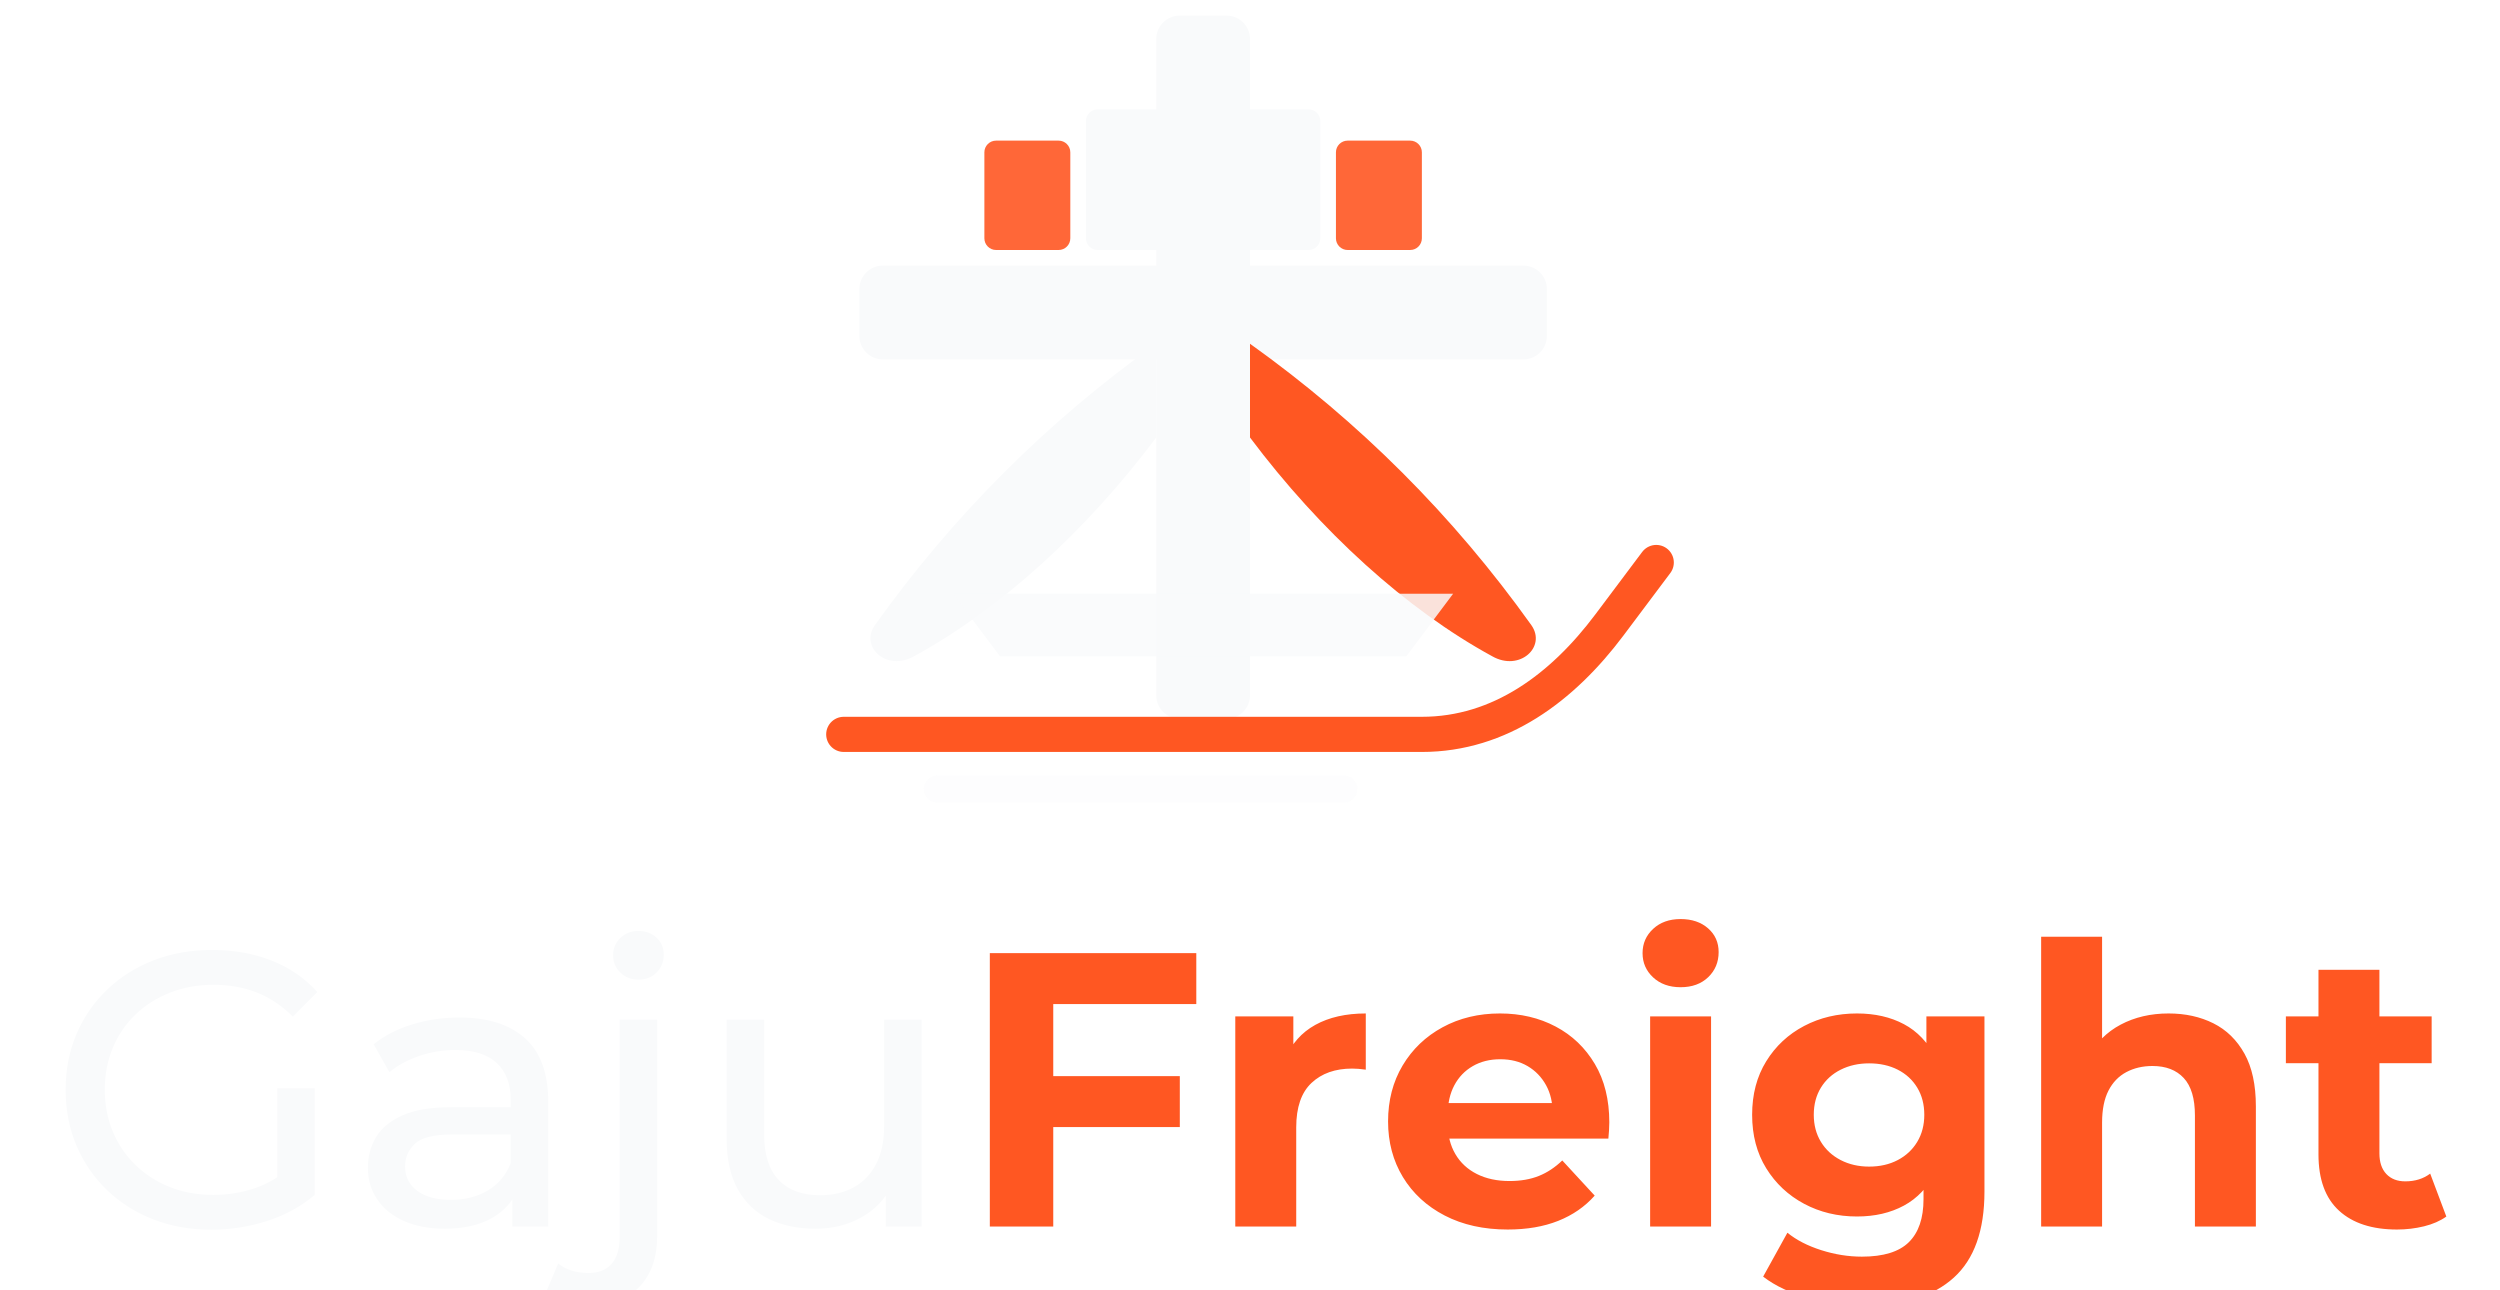
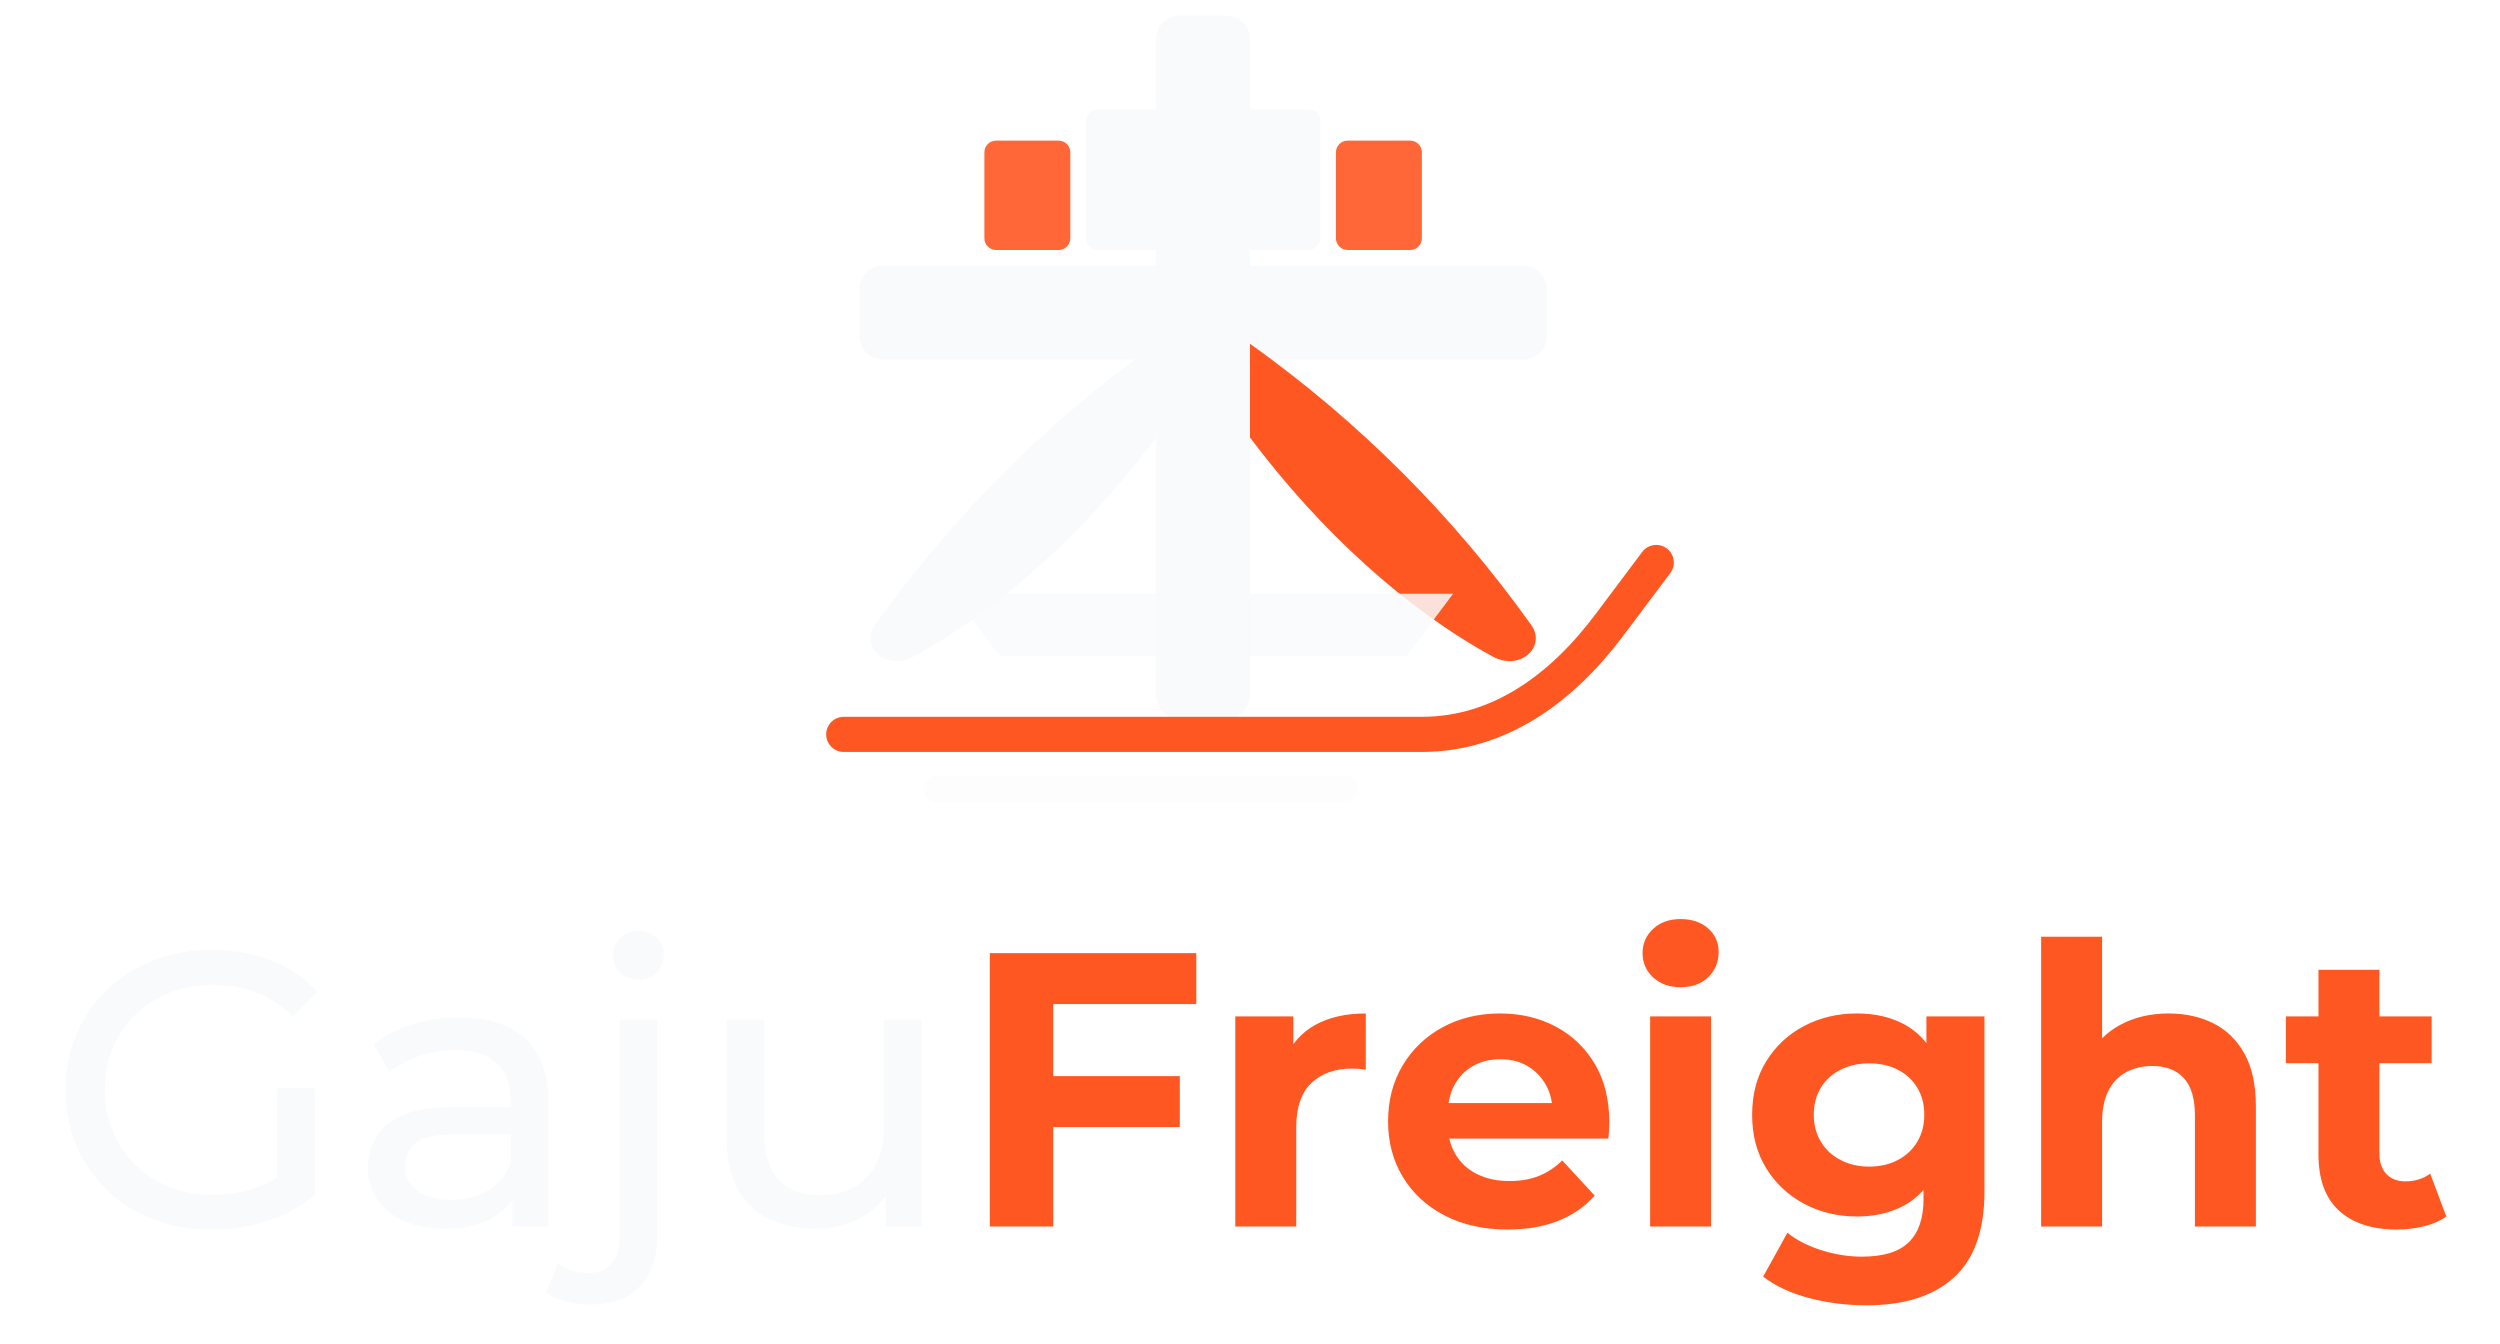
- <svg xmlns="http://www.w3.org/2000/svg" viewBox="0 0 640 330" role="img" aria-label="GajuFreight">
+ <svg xmlns="http://www.w3.org/2000/svg" viewBox="0 0 640 344" role="img" aria-label="GajuFreight">
  <g transform="translate(208.0 0) scale(2) translate(0 -4)">
    <rect x="22" y="22" width="11" height="14" rx="1.5" fill="#FF5722" opacity="0.9" />
    <rect x="35" y="18" width="11" height="18" rx="1.5" fill="#F9FAFB" />
    <rect x="54" y="18" width="11" height="18" rx="1.5" fill="#F9FAFB" />
    <rect x="67" y="22" width="11" height="14" rx="1.5" fill="#FF5722" opacity="0.9" />
    <rect x="44" y="6" width="12" height="90" rx="3" fill="#F9FAFB" />
    <rect x="6" y="38" width="88" height="12" rx="3" fill="#F9FAFB" />
    <path d="M 44 48 C 30 58 18 70 8 84 C 6 86.8 9.5 90 13 88 C 24 82 35 72 44 60 Z" fill="#F9FAFB" />
    <path d="M 56 48 C 70 58 82 70 92 84 C 94 86.8 90.5 90 87 88 C 76 82 65 72 56 60 Z" fill="#FF5722" />
    <path d="M 18 80 L 82 80 L 76 88 L 24 88 Z" fill="#F9FAFB" opacity="0.85" />
    <path d="M 4 98 L 78 98 C 88 98 96 92 102 84 L 108 76" stroke="#FF5722" stroke-width="4.5" stroke-linecap="round" fill="none" />
    <path d="M 16 105 L 68 105" stroke="#F9FAFB" stroke-width="3.5" stroke-linecap="round" fill="none" opacity="0.35" />
  </g>
  <g transform="translate(12 314)">
    <path fill="#F9FAFB" d="M42.1 0.807Q34.047 0.807 27.236 -1.843Q20.424 -4.493 15.398 -9.336Q10.371 -14.178 7.587 -20.704Q4.802 -27.231 4.802 -35.0Q4.802 -42.769 7.587 -49.296Q10.371 -55.822 15.44 -60.664Q20.509 -65.507 27.32 -68.157Q34.131 -70.807 42.269 -70.807Q50.636 -70.807 57.519 -68.1Q64.402 -65.393 69.24 -60.049L62.973 -53.751Q58.68 -58.013 53.648 -59.955Q48.616 -61.897 42.691 -61.897Q36.658 -61.897 31.548 -59.896Q26.438 -57.895 22.675 -54.274Q18.912 -50.653 16.868 -45.743Q14.825 -40.833 14.825 -35.0Q14.825 -29.251 16.868 -24.341Q18.912 -19.431 22.675 -15.768Q26.438 -12.105 31.506 -10.104Q36.573 -8.103 42.607 -8.103Q48.193 -8.103 53.325 -9.849Q58.458 -11.596 62.889 -15.689L68.565 -8.109Q63.389 -3.693 56.421 -1.443Q49.453 0.807 42.1 0.807ZM68.565 -8.109 58.98 -9.407V-35.398H68.565Z M119.166 0.0V-11.202L118.744 -13.324V-32.449Q118.744 -38.522 115.178 -41.862Q111.611 -45.202 104.54 -45.202Q99.753 -45.202 95.291 -43.666Q90.829 -42.131 87.682 -39.522L83.664 -46.665Q87.787 -49.996 93.551 -51.758Q99.316 -53.52 105.622 -53.52Q116.48 -53.52 122.412 -48.202Q128.345 -42.884 128.345 -31.958V0.0ZM101.831 0.553Q95.862 0.553 91.424 -1.416Q86.987 -3.384 84.583 -6.938Q82.18 -10.491 82.18 -15.045Q82.18 -19.336 84.225 -22.823Q86.271 -26.311 90.947 -28.43Q95.622 -30.549 103.451 -30.549H120.266V-23.582H103.858Q96.747 -23.582 94.221 -21.203Q91.696 -18.824 91.696 -15.398Q91.696 -11.456 94.814 -9.146Q97.931 -6.836 103.436 -6.836Q108.824 -6.836 112.872 -9.23Q116.92 -11.625 118.744 -16.236L120.589 -9.615Q118.658 -4.851 113.872 -2.149Q109.087 0.553 101.831 0.553Z M139.307 19.953Q135.969 19.953 132.916 19.18Q129.862 18.407 127.809 16.76L130.898 9.448Q133.876 11.888 138.7 11.888Q142.518 11.888 144.577 9.537Q146.635 7.186 146.635 2.615V-52.967H156.236V2.44Q156.236 10.504 151.861 15.229Q147.487 19.953 139.307 19.953ZM151.436 -63.213Q148.662 -63.213 146.807 -65.027Q144.951 -66.84 144.951 -69.445Q144.951 -72.065 146.807 -73.87Q148.662 -75.676 151.436 -75.676Q154.225 -75.676 156.073 -73.955Q157.92 -72.234 157.92 -69.613Q157.92 -66.924 156.115 -65.069Q154.309 -63.213 151.436 -63.213Z M196.824 0.553Q189.971 0.553 184.841 -1.939Q179.711 -4.431 176.865 -9.569Q174.02 -14.707 174.02 -22.467V-52.967H183.62V-23.565Q183.62 -15.823 187.354 -11.92Q191.087 -8.018 197.907 -8.018Q202.887 -8.018 206.573 -10.05Q210.26 -12.083 212.295 -16.027Q214.331 -19.971 214.331 -25.627V-52.967H223.931V0.0H214.753V-14.262L216.304 -10.5Q213.682 -5.235 208.493 -2.341Q203.304 0.553 196.824 0.553Z" />
    <path fill="#FF5722" transform="translate(233.1 0)" d="M8.295 0.0V-70.0H61.152V-56.967H24.533V0.0ZM23.295 -25.477V-38.51H56.931V-25.477Z M71.133 0.0V-53.795H85.995V-38.562L83.943 -42.96Q86.323 -48.697 91.611 -51.625Q96.9 -54.554 104.54 -54.554V-40.165Q103.523 -40.305 102.705 -40.375Q101.886 -40.445 101.048 -40.445Q94.561 -40.445 90.647 -36.769Q86.733 -33.093 86.733 -25.386V0.0Z M140.873 0.759Q131.657 0.759 124.75 -2.821Q117.843 -6.4 114.045 -12.669Q110.246 -18.938 110.246 -26.917Q110.246 -34.976 113.965 -41.225Q117.683 -47.474 124.19 -51.014Q130.697 -54.554 138.893 -54.554Q146.812 -54.554 153.149 -51.203Q159.486 -47.852 163.184 -41.612Q166.881 -35.373 166.881 -26.676Q166.881 -25.778 166.811 -24.629Q166.742 -23.481 166.642 -22.522H122.912V-31.612H158.383L152.357 -28.893Q152.417 -33.059 150.694 -36.184Q148.971 -39.309 145.975 -41.071Q142.979 -42.834 138.973 -42.834Q134.966 -42.834 131.92 -41.071Q128.874 -39.309 127.201 -36.153Q125.528 -32.998 125.528 -28.712V-26.278Q125.528 -21.873 127.471 -18.558Q129.414 -15.243 132.98 -13.45Q136.545 -11.657 141.331 -11.657Q145.614 -11.657 148.848 -12.959Q152.083 -14.261 154.843 -16.924L163.143 -7.921Q159.385 -3.681 153.806 -1.461Q148.228 0.759 140.873 0.759Z M177.333 0.0V-53.795H192.933V0.0ZM185.133 -61.272Q180.803 -61.272 178.099 -63.788Q175.395 -66.303 175.395 -69.997Q175.395 -73.69 178.099 -76.205Q180.803 -78.721 185.133 -78.721Q189.462 -78.721 192.167 -76.345Q194.871 -73.969 194.871 -70.276Q194.871 -66.403 192.197 -63.838Q189.523 -61.272 185.133 -61.272Z M232.698 20.159Q225.081 20.159 218.041 18.308Q211.002 16.457 206.264 12.816L212.476 1.579Q215.917 4.381 221.139 6.042Q226.36 7.703 231.545 7.703Q239.812 7.703 243.566 3.999Q247.32 0.295 247.32 -7.016V-15.055L248.32 -28.616L248.058 -42.237V-53.795H262.921V-8.969Q262.921 5.965 255.086 13.062Q247.252 20.159 232.698 20.159ZM230.29 -2.578Q222.846 -2.578 216.756 -5.828Q210.665 -9.078 207.056 -14.917Q203.446 -20.757 203.446 -28.616Q203.446 -36.474 207.056 -42.314Q210.665 -48.154 216.756 -51.354Q222.846 -54.554 230.29 -54.554Q237.148 -54.554 242.302 -51.814Q247.455 -49.074 250.379 -43.315Q253.303 -37.555 253.303 -28.616Q253.303 -19.676 250.379 -13.916Q247.455 -8.157 242.302 -5.367Q237.148 -2.578 230.29 -2.578ZM233.393 -15.35Q237.541 -15.35 240.727 -17.024Q243.914 -18.697 245.717 -21.692Q247.52 -24.688 247.52 -28.616Q247.52 -32.583 245.717 -35.559Q243.914 -38.534 240.727 -40.158Q237.541 -41.781 233.393 -41.781Q229.345 -41.781 226.109 -40.158Q222.873 -38.534 221.05 -35.559Q219.226 -32.583 219.226 -28.616Q219.226 -24.688 221.05 -21.692Q222.873 -18.697 226.109 -17.024Q229.345 -15.35 233.393 -15.35Z M277.433 0.0V-74.2H293.033V-38.881L289.504 -43.36Q292.402 -48.836 297.792 -51.695Q303.181 -54.554 310.062 -54.554Q316.483 -54.554 321.523 -52.034Q326.562 -49.514 329.482 -44.265Q332.402 -39.016 332.402 -30.778V0.0H316.801V-28.446Q316.801 -34.934 313.945 -38.02Q311.09 -41.105 305.938 -41.105Q302.19 -41.105 299.244 -39.542Q296.299 -37.979 294.666 -34.795Q293.033 -31.61 293.033 -26.605V0.0Z M368.528 0.759Q358.978 0.759 353.703 -4.058Q348.429 -8.874 348.429 -18.485V-65.733H364.03V-18.745Q364.03 -15.34 365.802 -13.457Q367.574 -11.574 370.661 -11.574Q374.405 -11.574 377.028 -13.557L381.161 -2.564Q378.802 -0.883 375.454 -0.062Q372.105 0.759 368.528 0.759ZM340.084 -41.82V-53.795H377.402V-41.82Z" />
  </g>
</svg>
